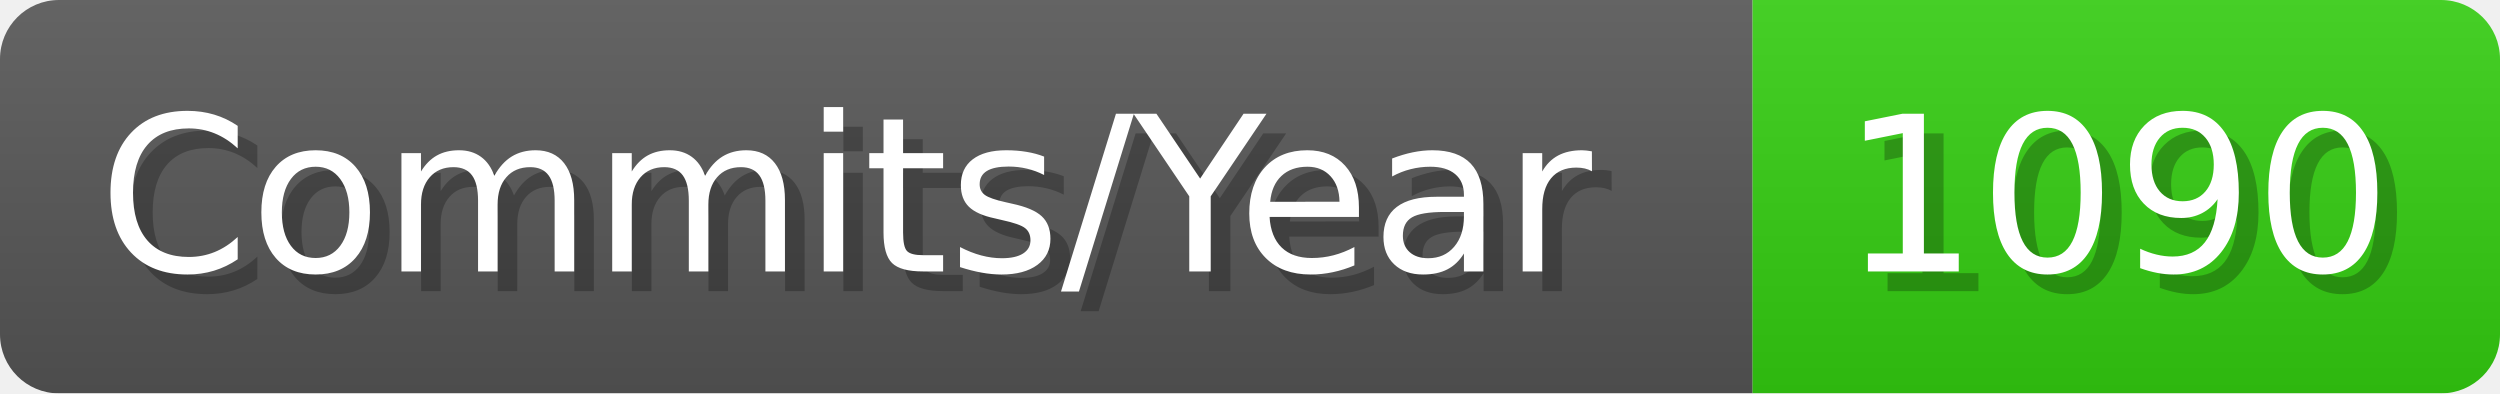
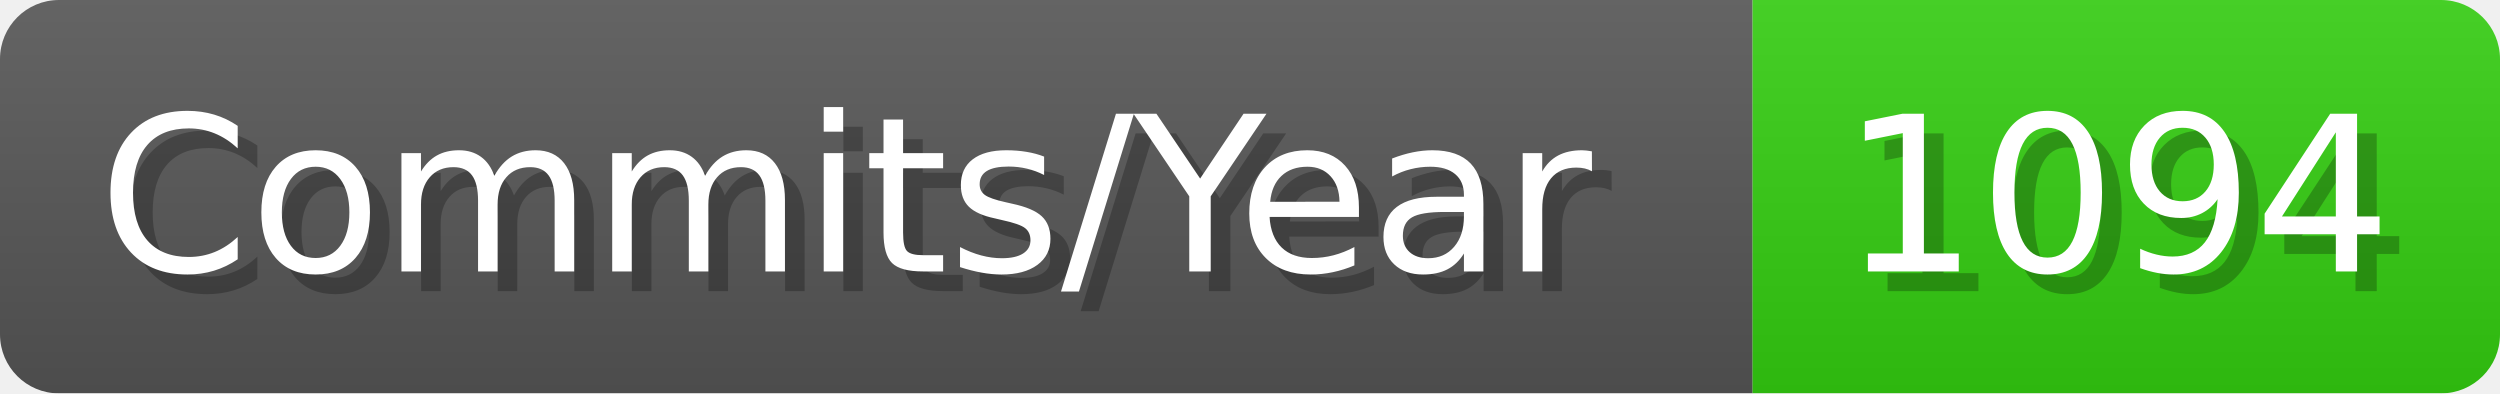
- <svg xmlns="http://www.w3.org/2000/svg" width="127.1" height="20" viewBox="0 0 1271 200" role="img" aria-label="Commits/Year: 1090">
+ <svg xmlns="http://www.w3.org/2000/svg" width="127.1" height="20" viewBox="0 0 1271 200" role="img" aria-label="Commits/Year: 1094">
  <linearGradient id="aUPdi" x2="0" y2="100%">
    <stop offset="0" stop-opacity=".1" stop-color="#EEE" />
    <stop offset="1" stop-opacity=".1" />
  </linearGradient>
  <mask id="WfAiQ">
    <rect width="1271" height="200" rx="30" fill="#FFF" />
  </mask>
  <g mask="url(#WfAiQ)">
    <rect width="891" height="200" fill="#555" />
    <rect width="380" height="200" fill="#3C1" x="891" />
    <rect width="1271" height="200" fill="url(#aUPdi)" />
  </g>
  <g aria-hidden="true" fill="#fff" text-anchor="start" font-family="Verdana,DejaVu Sans,sans-serif" font-size="110">
    <text x="60" y="148" textLength="791" fill="#000" opacity="0.25">Commits/Year</text>
    <text x="50" y="138" textLength="791">Commits/Year</text>
-     <text x="946" y="148" textLength="280" fill="#000" opacity="0.25">1090</text>
-     <text x="936" y="138" textLength="280">1090</text>
+     <text x="946" y="148" textLength="280" fill="#000" opacity="0.25">1094</text>
+     <text x="936" y="138" textLength="280">1094</text>
  </g>
</svg>
